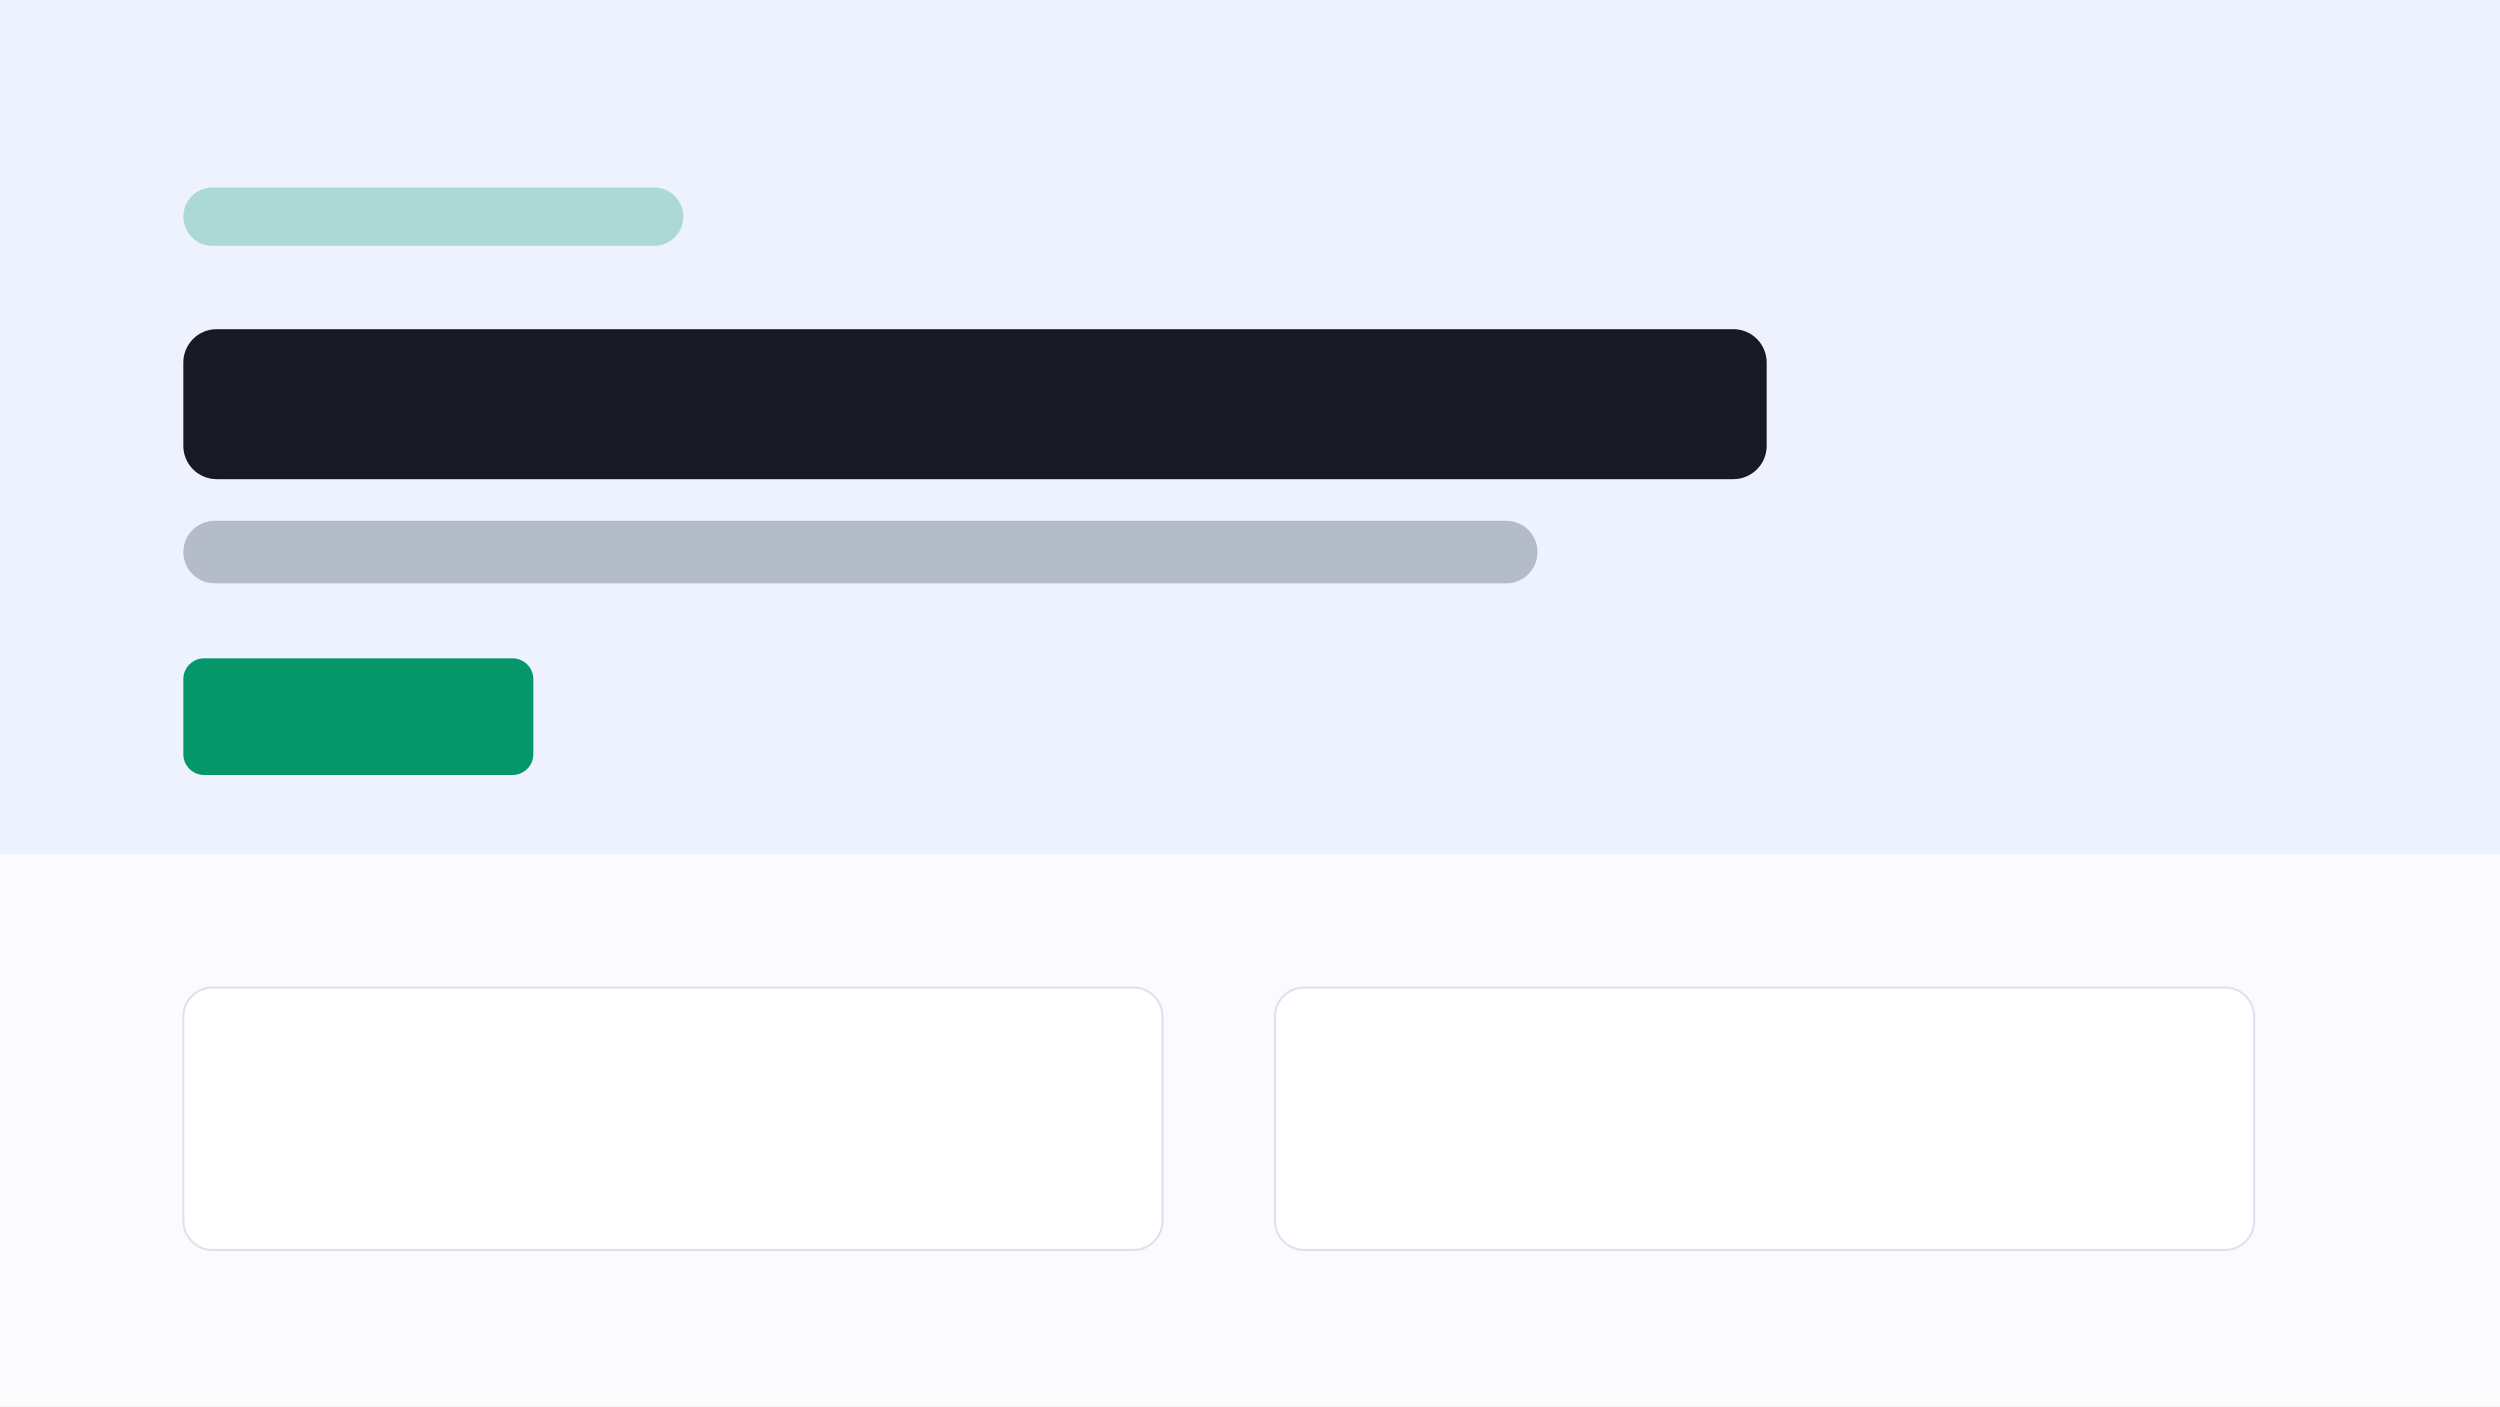
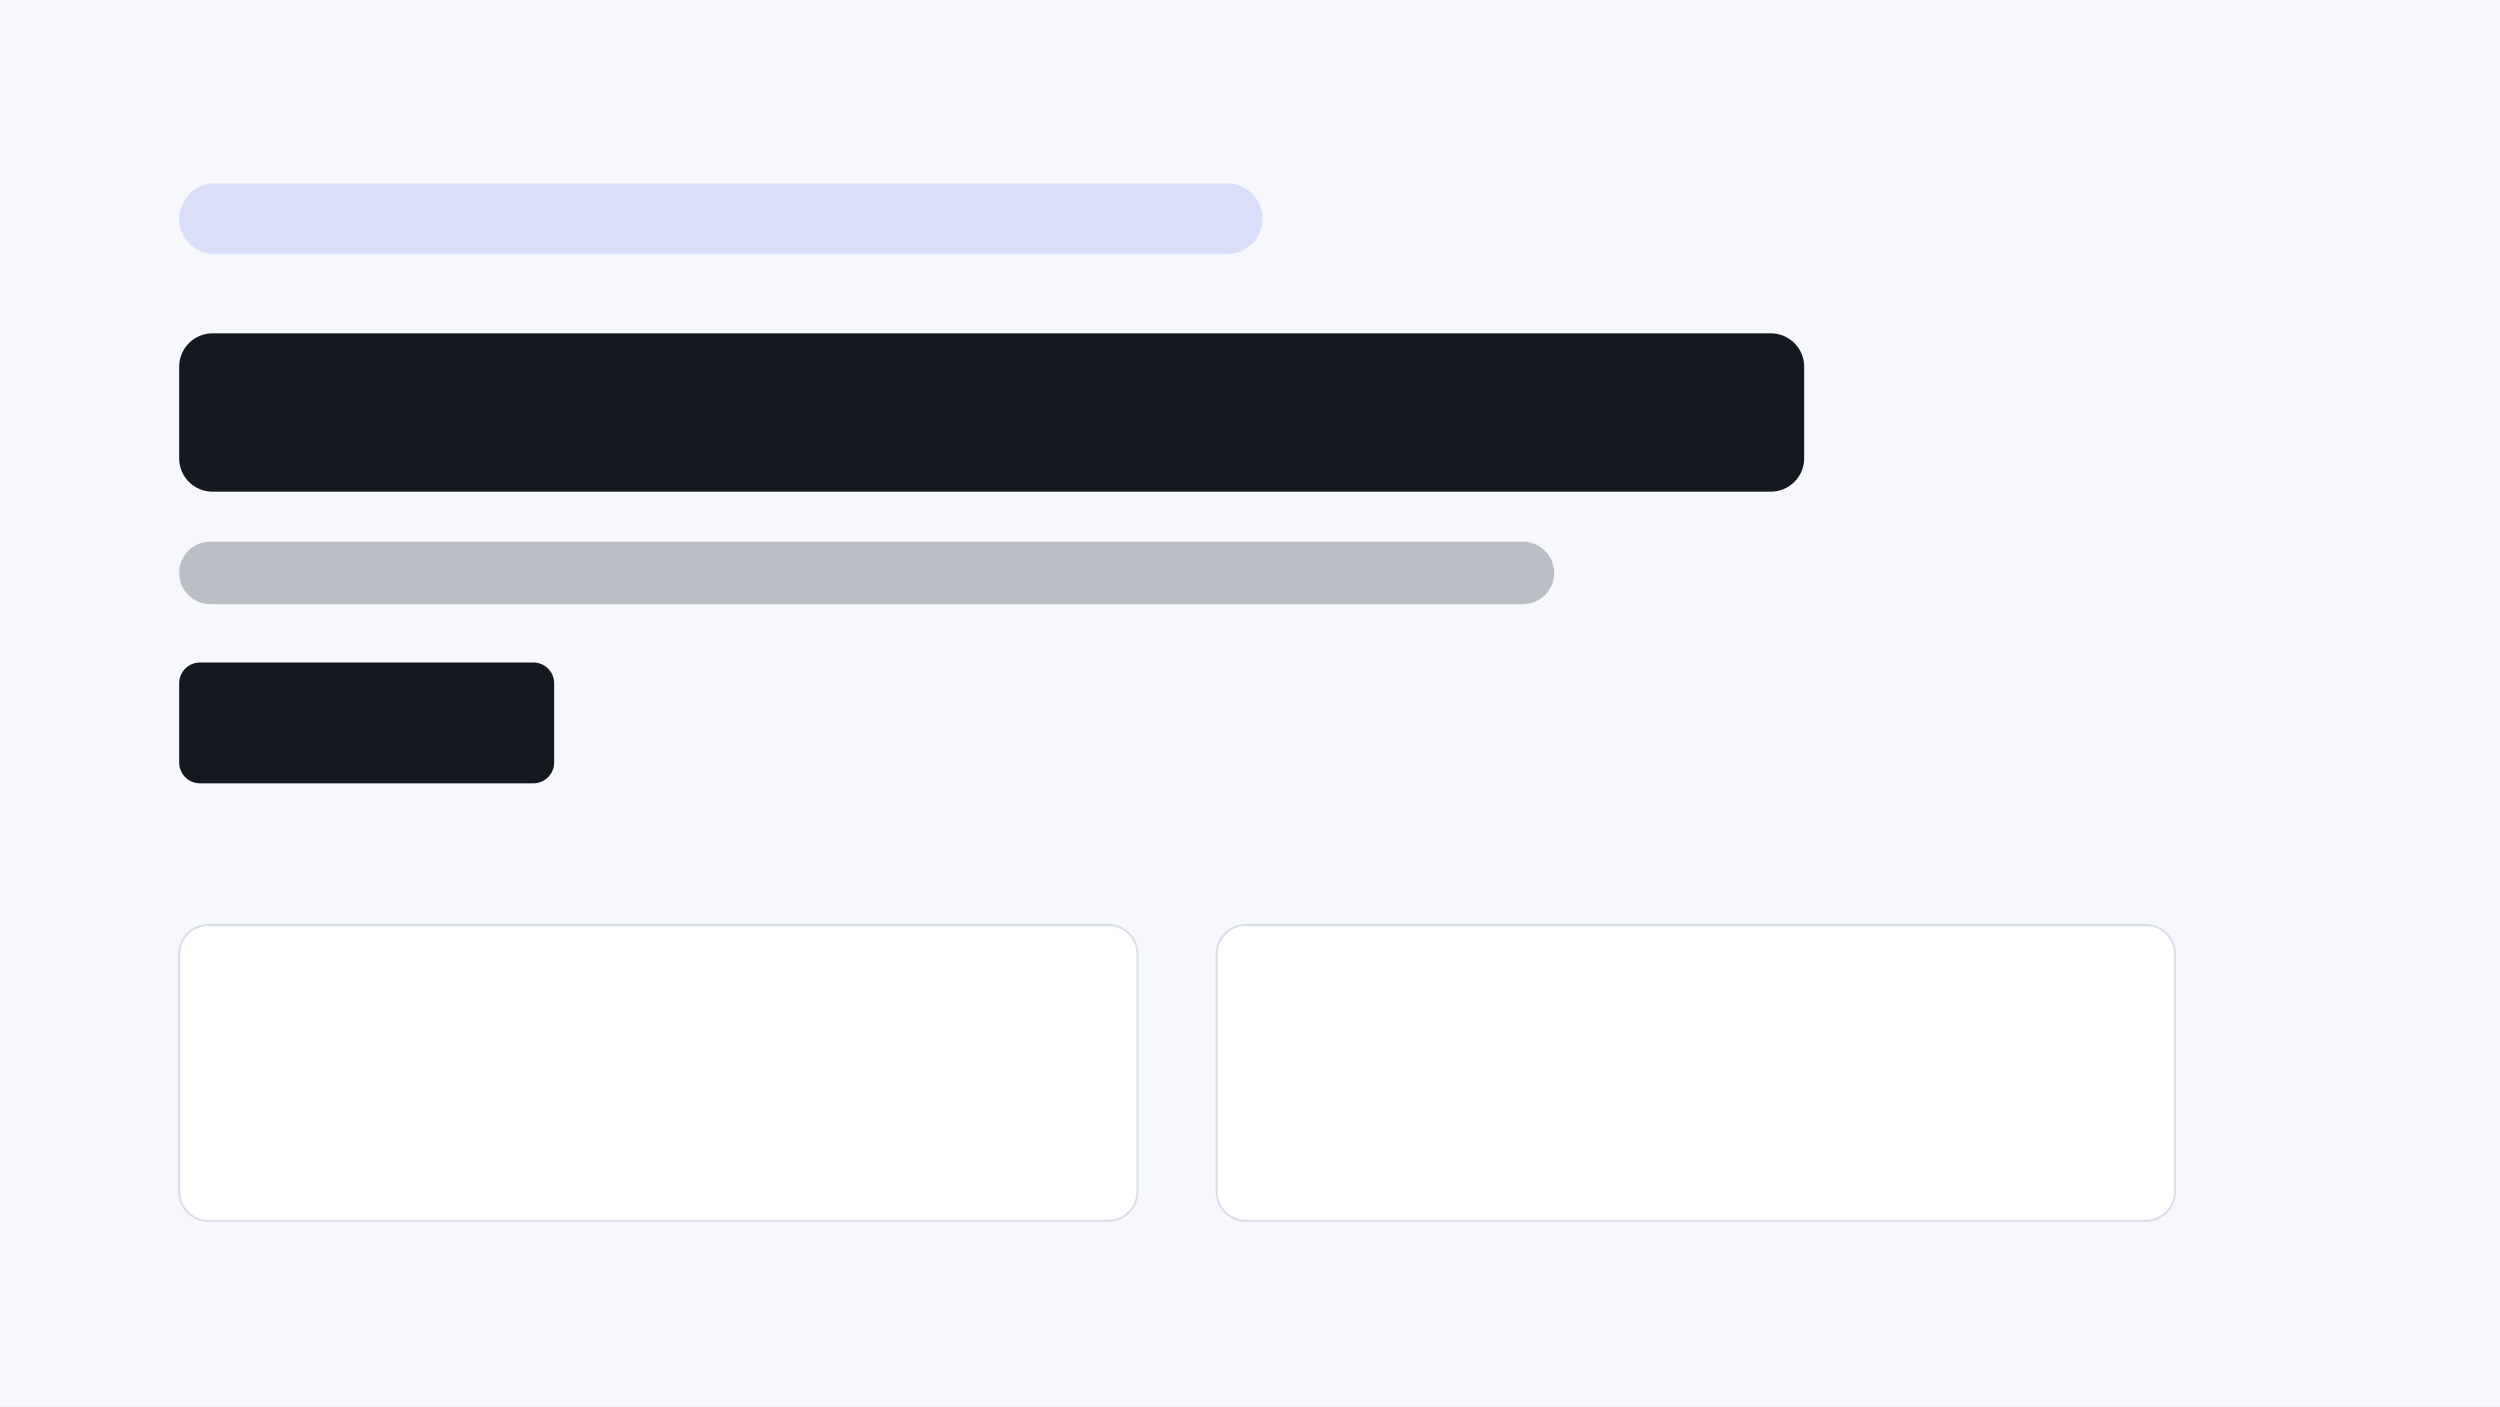
- <svg xmlns="http://www.w3.org/2000/svg" width="1200" height="675" viewBox="0 0 1200 675" role="img" aria-label="Local Business preview">
-   <rect width="1200" height="675" fill="#fbfbfd" />
-   <rect x="0" y="0" width="1200" height="410" fill="#eef2ff" />
-   <rect x="88" y="90" width="240" height="28" rx="14" fill="#059669" opacity="0.28" />
-   <rect x="88" y="158" width="760" height="72" rx="16" fill="#171923" />
-   <rect x="88" y="250" width="650" height="30" rx="15" fill="#4b5565" opacity="0.35" />
-   <rect x="88" y="316" width="168" height="56" rx="10" fill="#059669" />
-   <rect x="88" y="474" width="470" height="126" rx="14" fill="#ffffff" stroke="#dce2ef" />
-   <rect x="612" y="474" width="470" height="126" rx="14" fill="#ffffff" stroke="#dce2ef" />
+ <svg xmlns="http://www.w3.org/2000/svg" width="1200" height="675" viewBox="0 0 1200 675" role="img" aria-label="ByteDesk template base preview">
+   <rect width="1200" height="675" fill="#f7f8fb" />
+   <rect x="86" y="88" width="520" height="34" rx="17" fill="#3858e9" opacity="0.16" />
+   <rect x="86" y="160" width="780" height="76" rx="16" fill="#151821" />
+   <rect x="86" y="260" width="660" height="30" rx="15" fill="#465062" opacity="0.34" />
+   <rect x="86" y="318" width="180" height="58" rx="10" fill="#151821" />
+   <rect x="86" y="444" width="460" height="142" rx="14" fill="#ffffff" stroke="#d9deea" />
+   <rect x="584" y="444" width="460" height="142" rx="14" fill="#ffffff" stroke="#d9deea" />
</svg>
